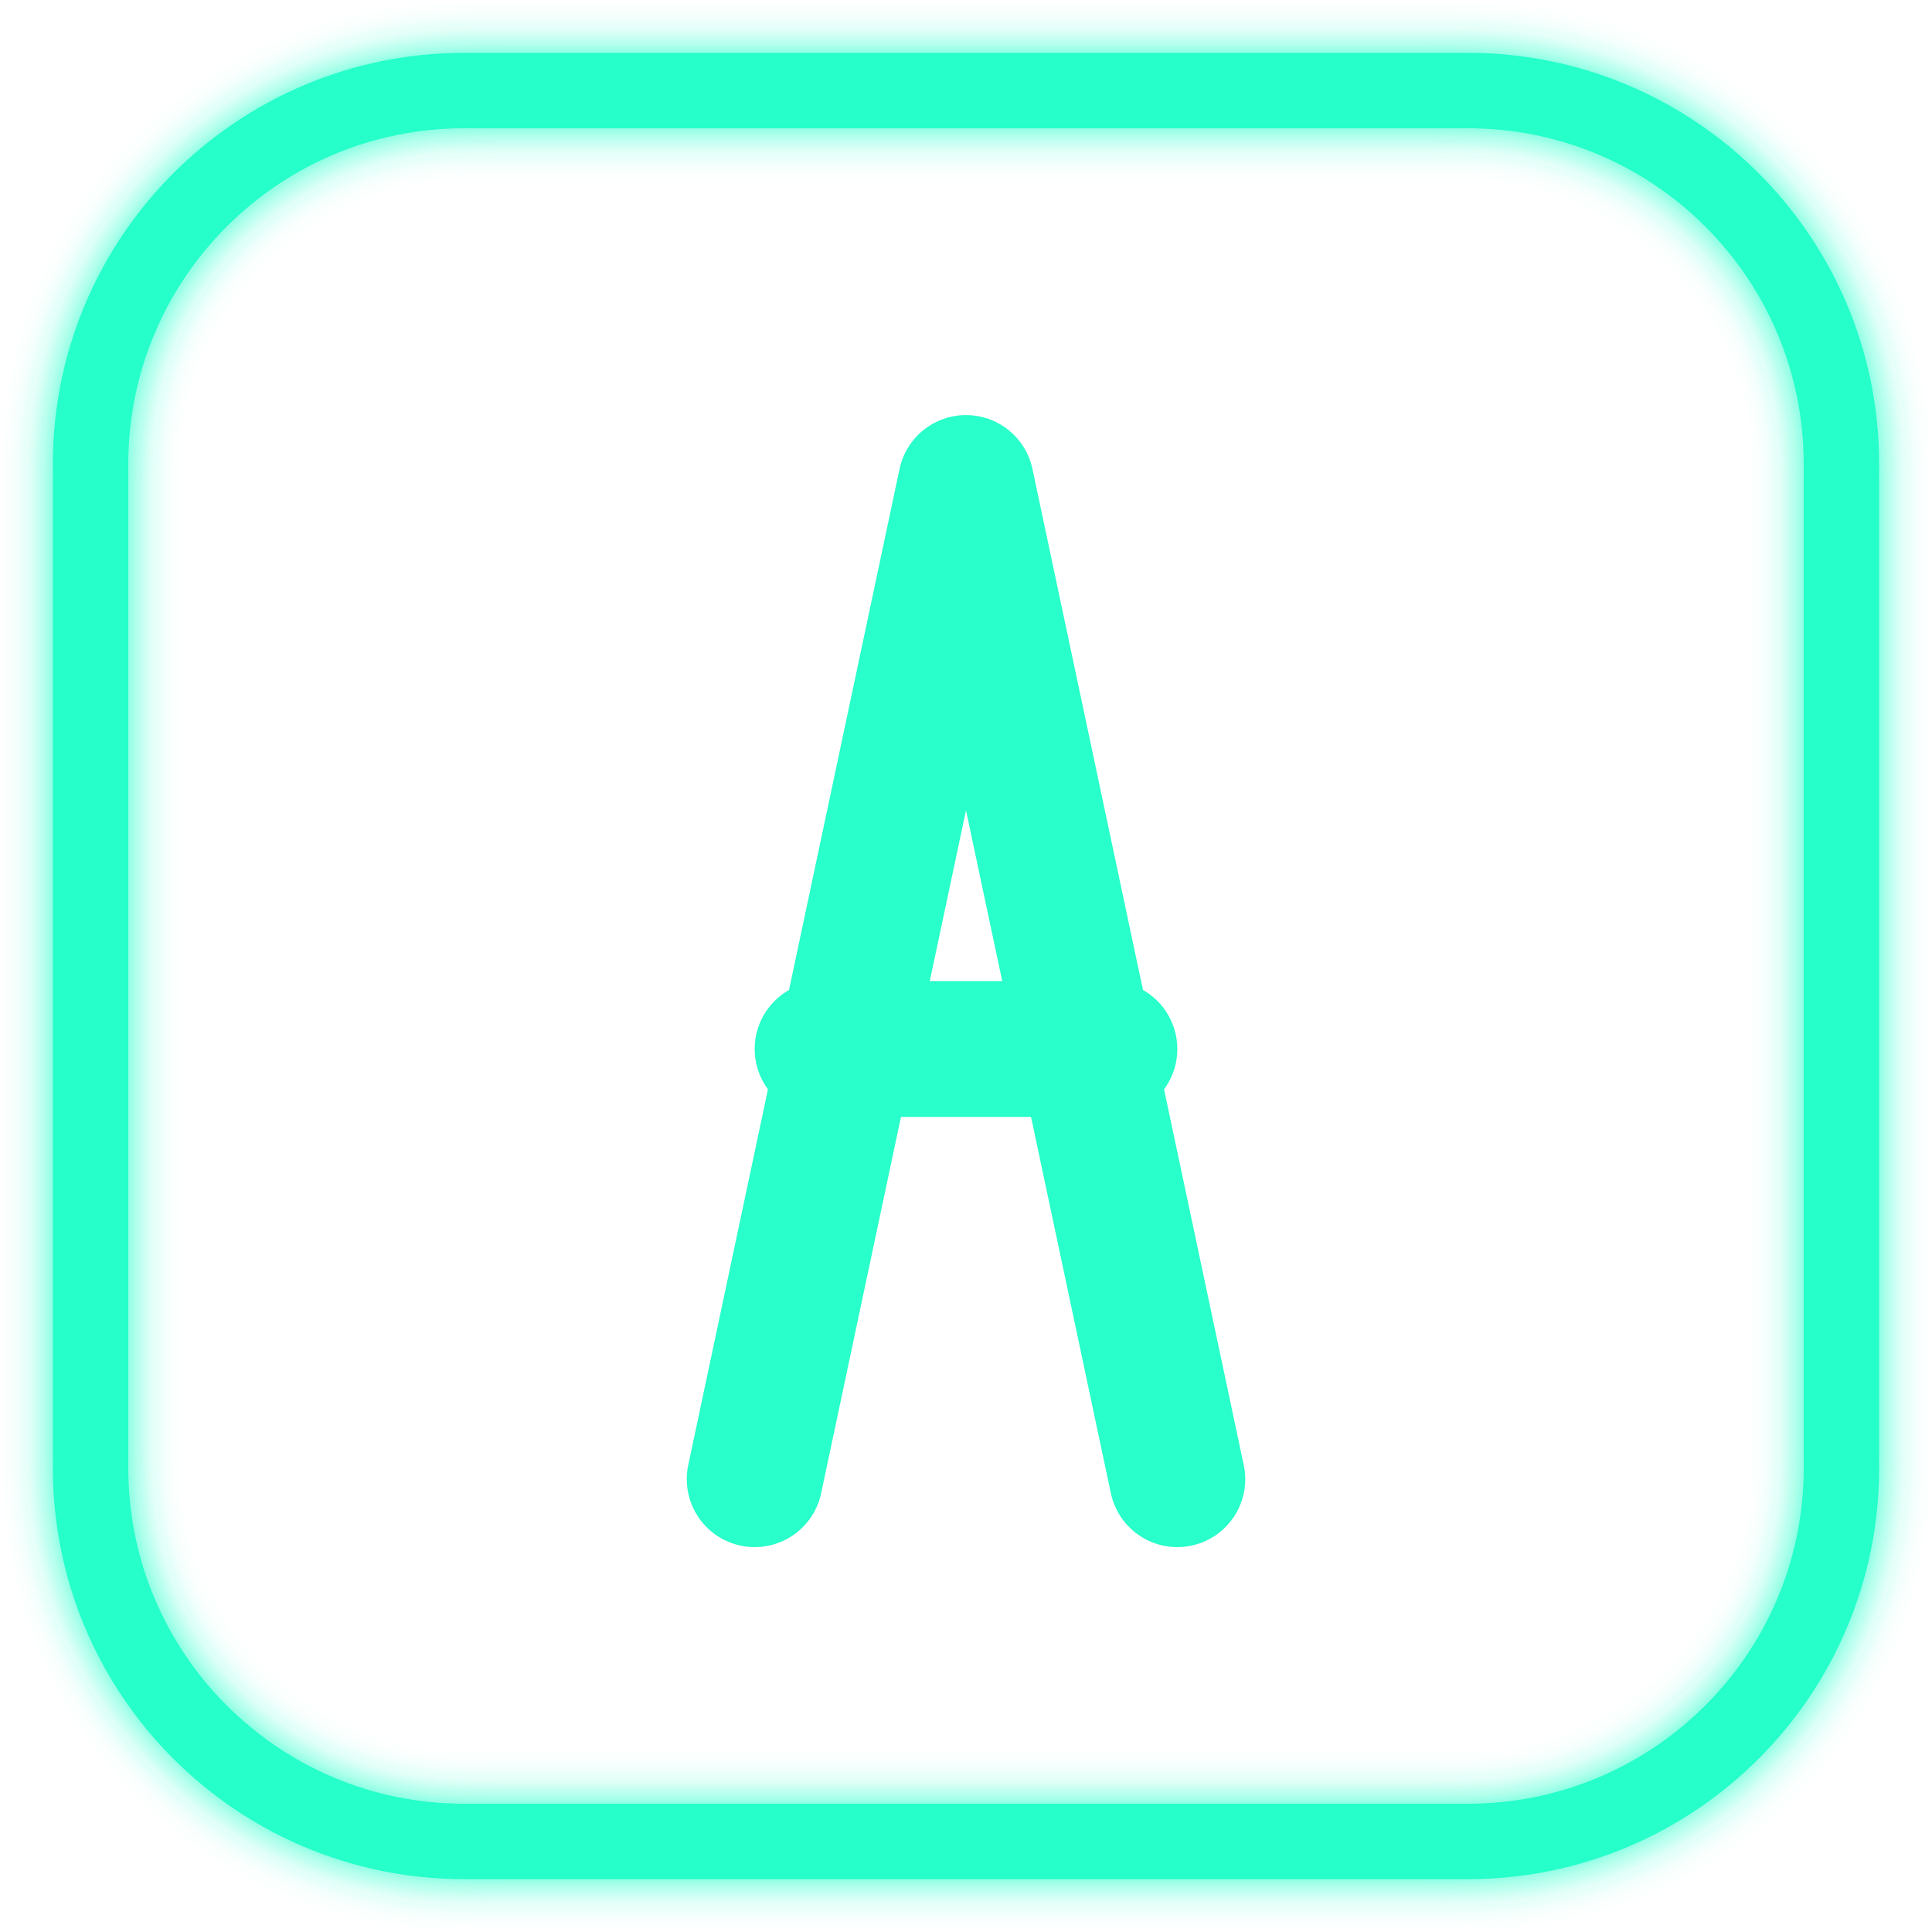
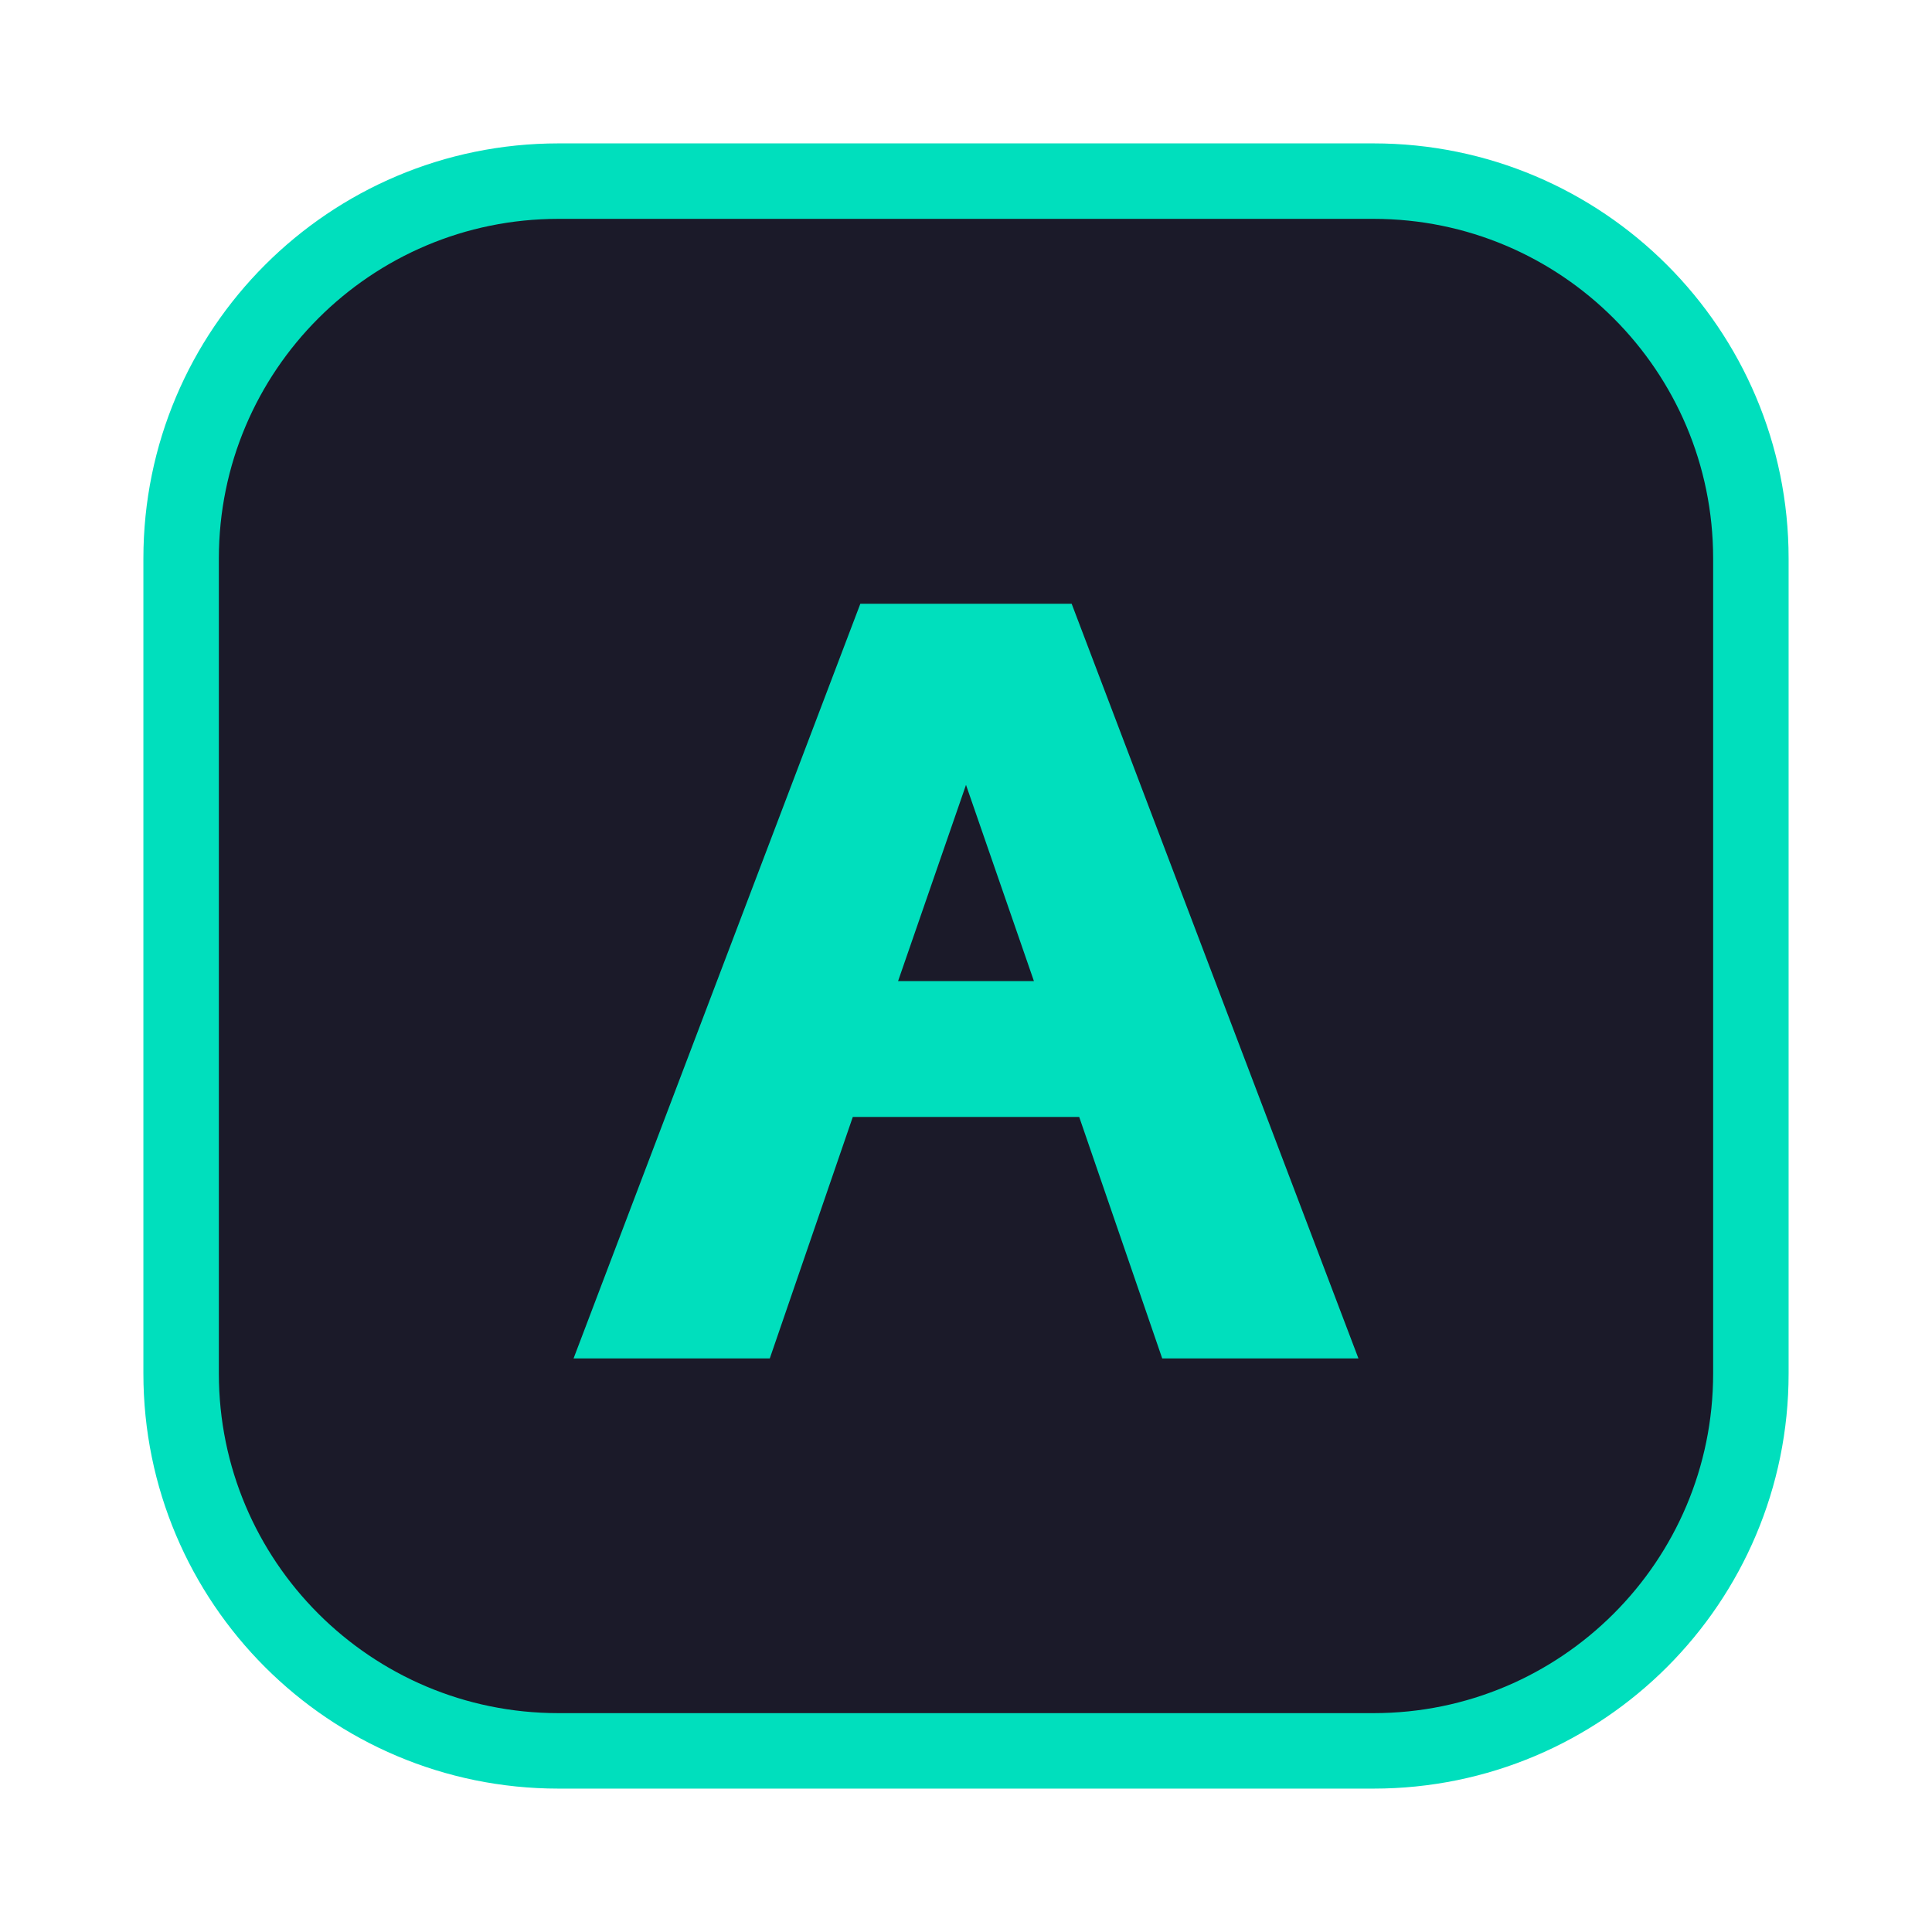
- <svg xmlns="http://www.w3.org/2000/svg" width="512" height="512" viewBox="0 0 512 512">
-   <defs>
-     <filter id="borderGlow" x="-25%" y="-25%" width="150%" height="150%">
-       <feGaussianBlur in="SourceGraphic" stdDeviation="6" result="blur" />
-       <feMerge>
-         <feMergeNode in="blur" />
-         <feMergeNode in="SourceGraphic" />
-       </feMerge>
-     </filter>
-   </defs>
-   <rect x="24" y="24" width="464" height="464" rx="99" fill="none" stroke="#28FFCA" stroke-width="20" stroke-linejoin="round" filter="url(#borderGlow)" />
-   <path d="M 256 128 L 200 392 M 256 128 L 312 392 M 218 278 L 294 278" fill="none" stroke="#28FFCA" stroke-width="36" stroke-linecap="round" stroke-linejoin="round" />
+ <svg xmlns="http://www.w3.org/2000/svg" viewBox="0 0 512 512">
+   <rect x="48" y="48" width="416" height="416" rx="100" fill="#1b1a29" stroke="#00dfbd" stroke-width="20" />
+   <path d="M 228 160         L 284 160         L 360 360         L 308 360         L 286 296         L 226 296         L 204 360         L 152 360         Z         M 256 208         L 238 260         L 274 260         Z" fill="#00dfbd" />
</svg>
